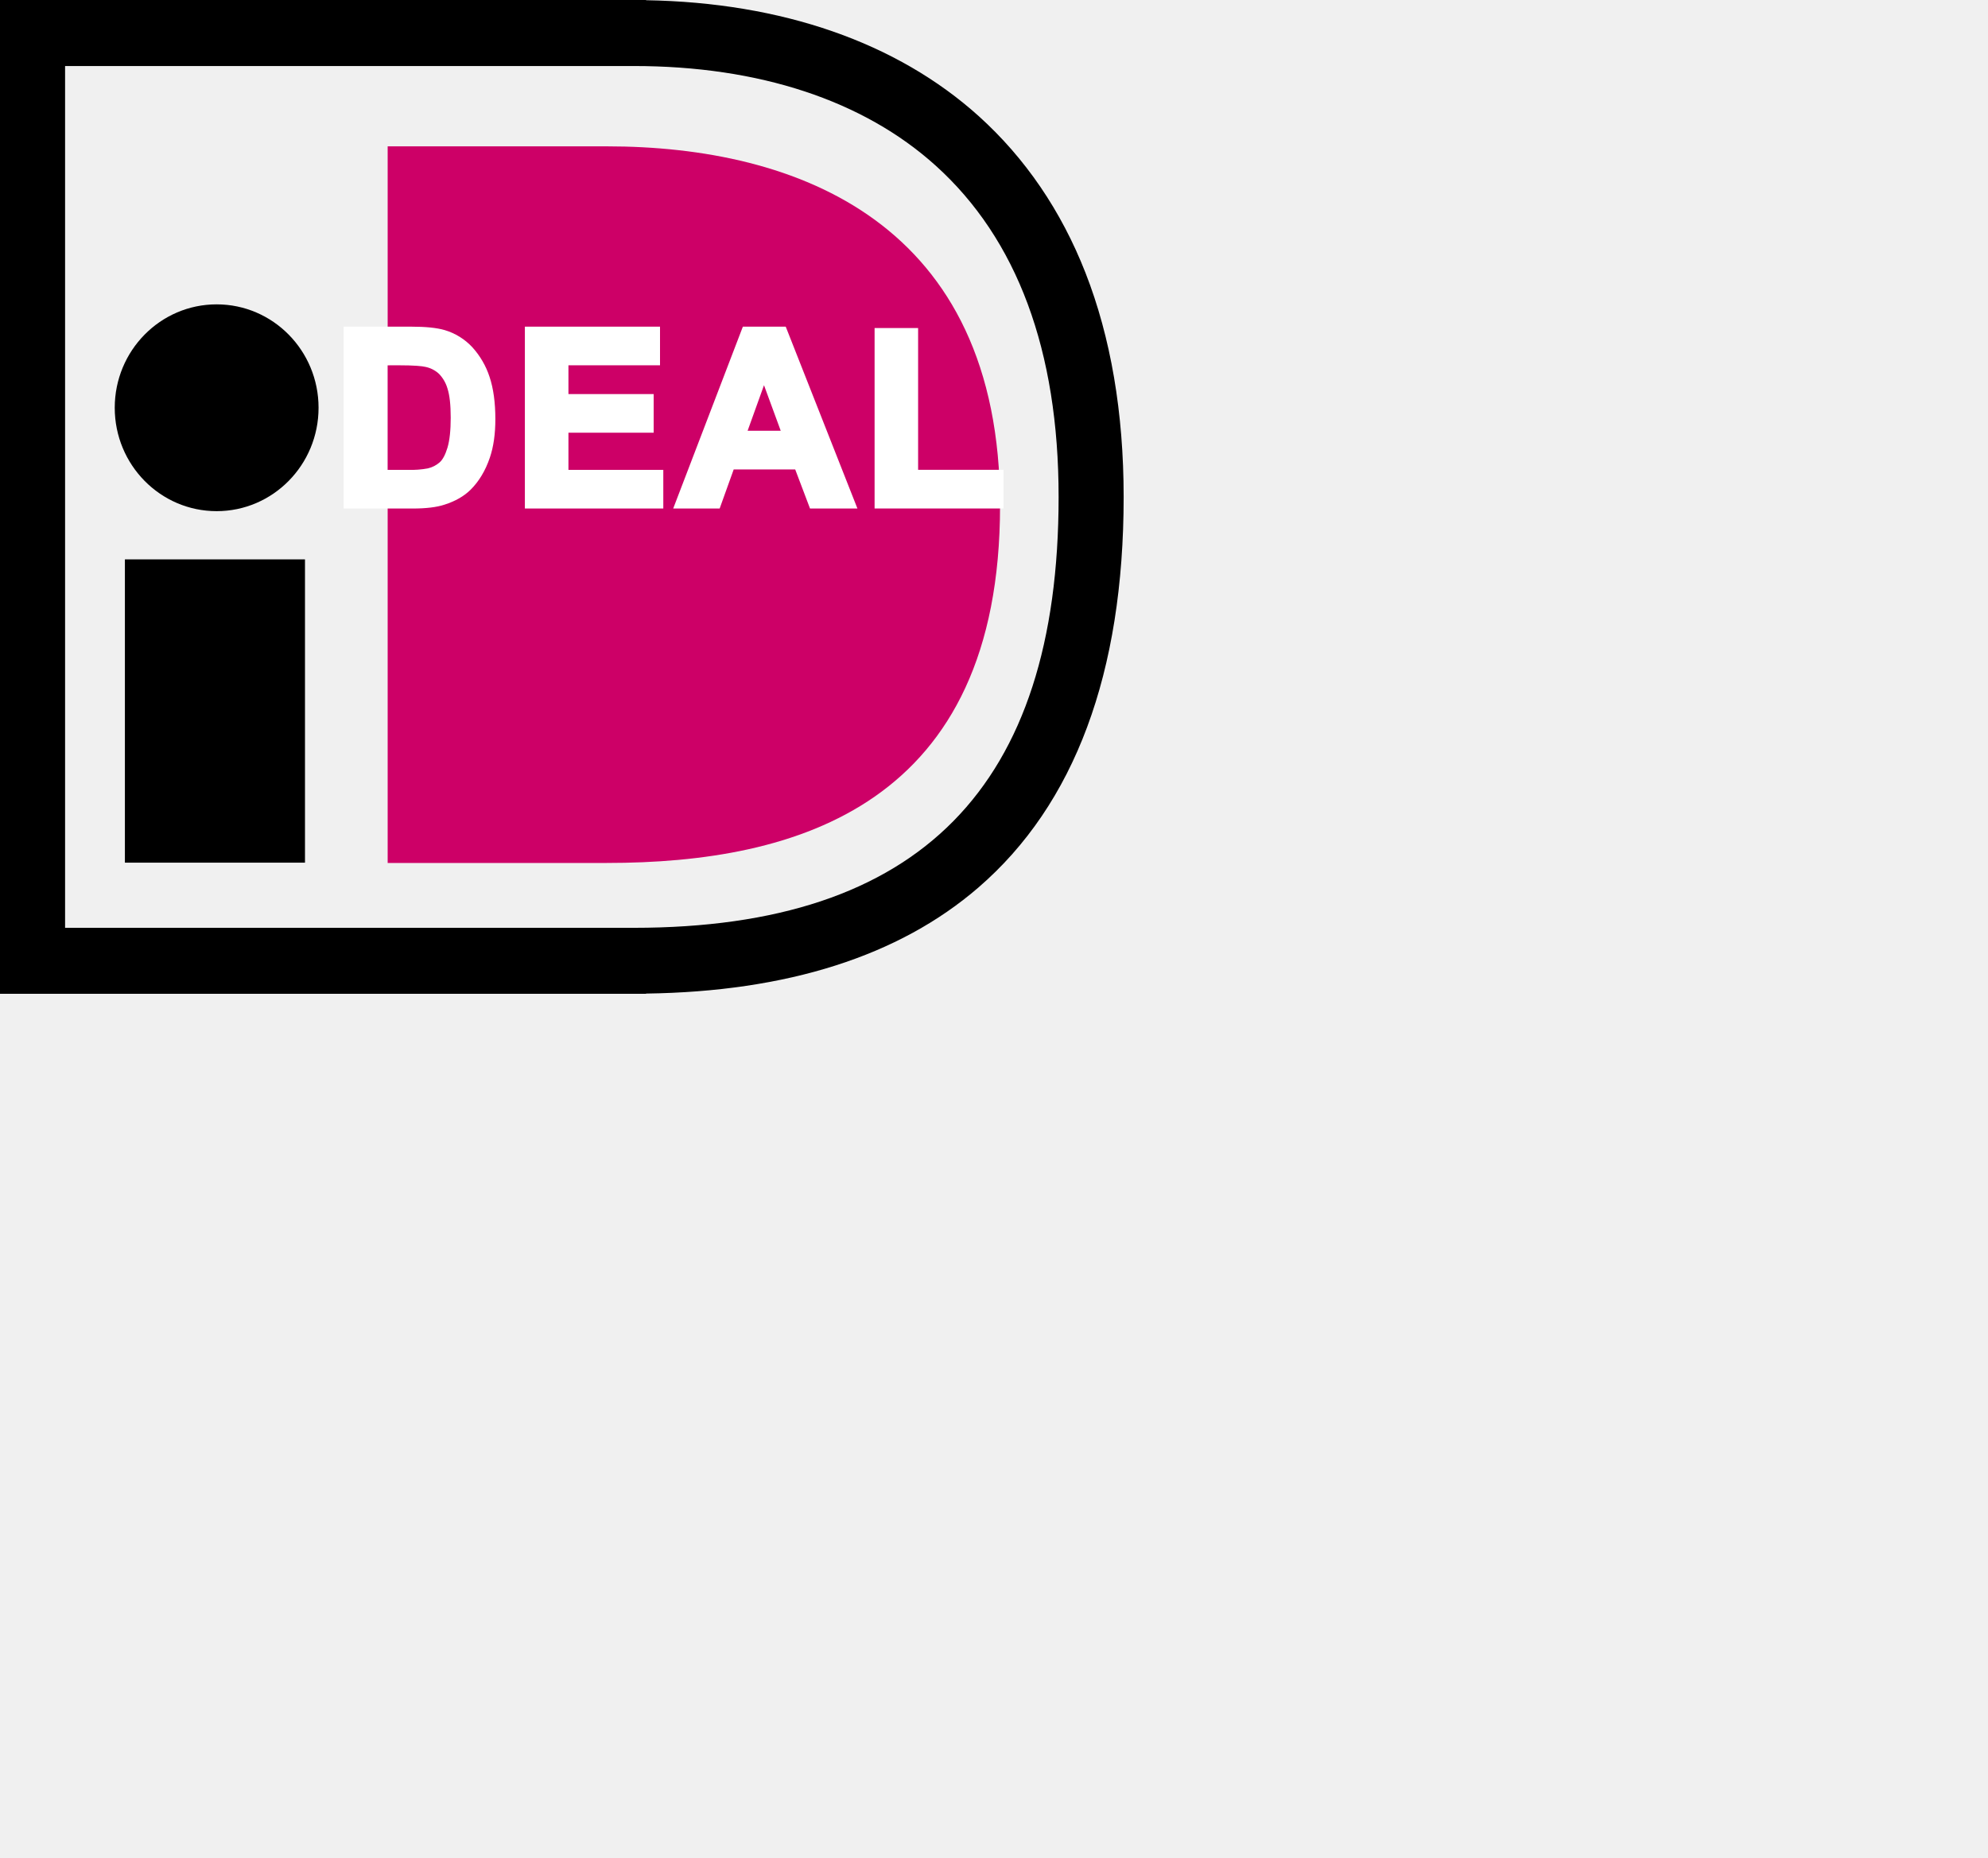
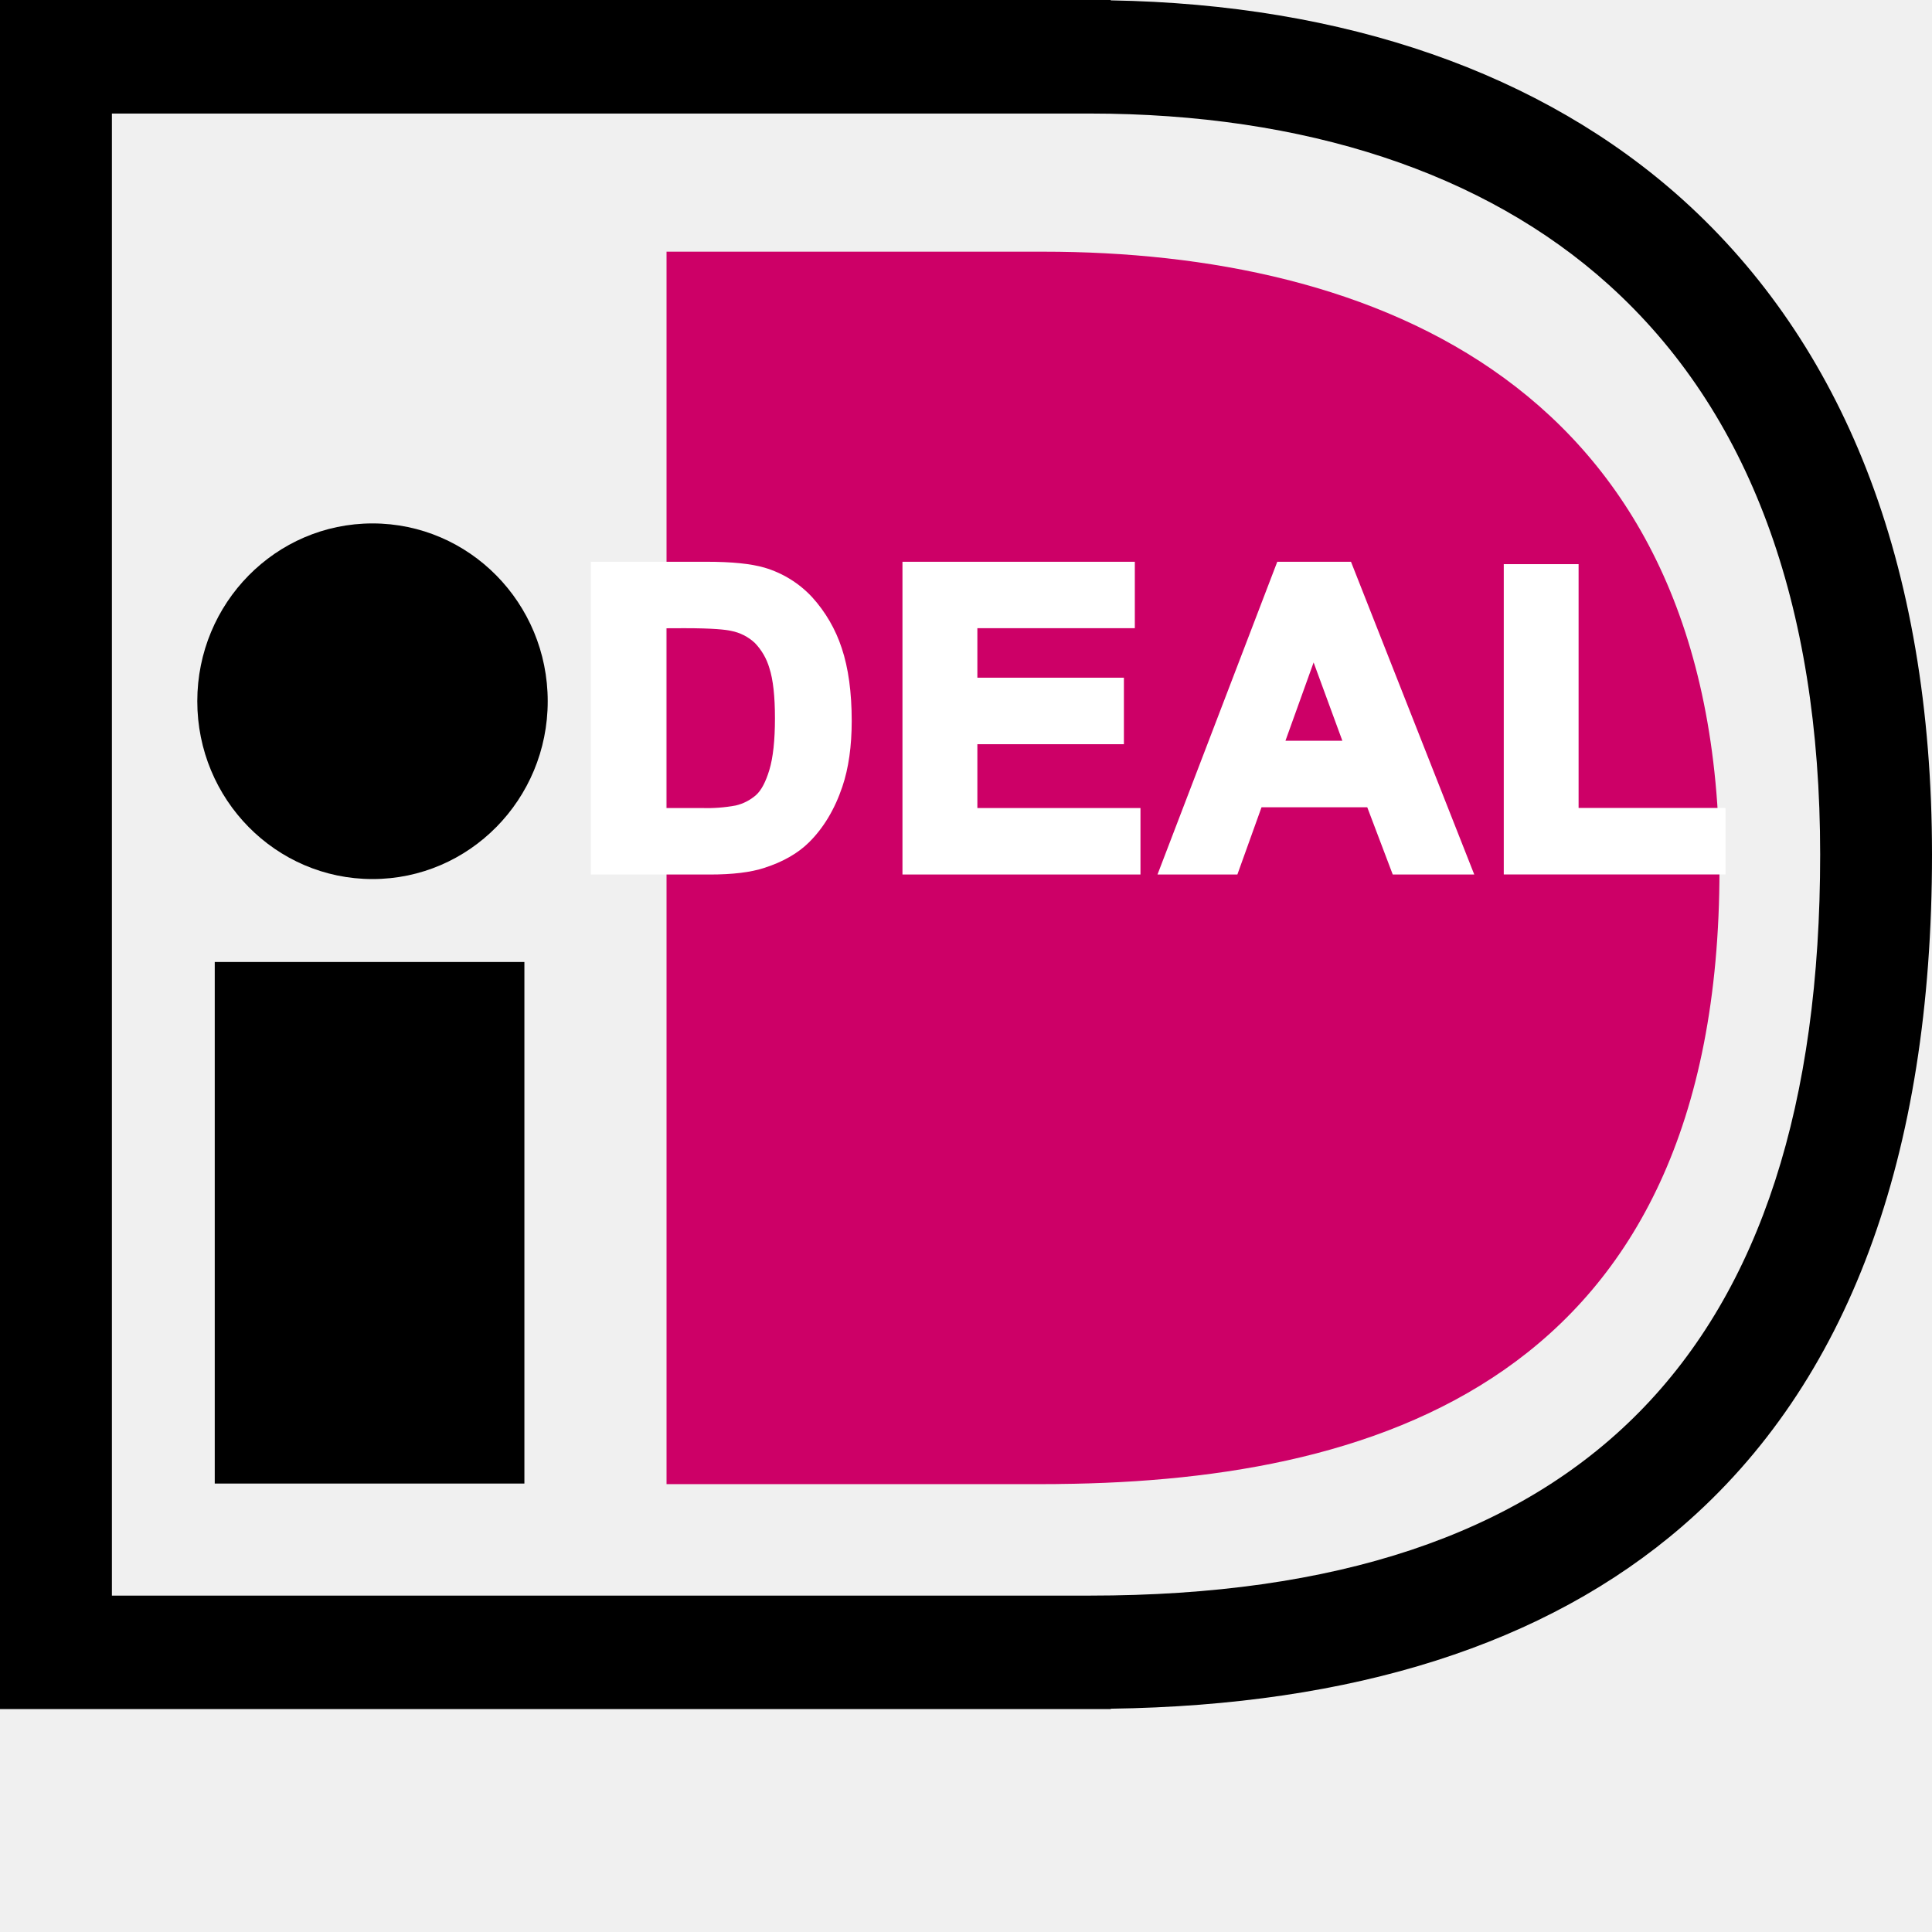
- <svg xmlns="http://www.w3.org/2000/svg" width="46" height="43" viewBox="0 0 46 43" id="ico-ideal" y="1524">
+ <svg xmlns="http://www.w3.org/2000/svg" width="26" height="26" viewBox="0 0 0 -1" id="ico-ideal" y="1524">
  <path d="M2.89 12.946h4.167v7.019H2.89z" />
  <ellipse cx="5.013" cy="9.437" rx="2.358" ry="2.393" />
  <path d="M14.948 0H0v23h14.948v-.005c3.266-.045 5.852-.867 7.688-2.452C24.869 18.616 26 15.574 26 11.5c0-1.947-.298-3.694-.885-5.191-.562-1.433-1.392-2.65-2.467-3.62C20.753.981 18.095.058 14.948.005V0zm-.283 1.528c2.897 0 5.312.796 6.983 2.303 1.889 1.703 2.847 4.284 2.847 7.669 0 6.71-3.215 9.973-9.83 9.973H1.506V1.528h13.159z" />
  <path fill="#CD0067" d="M14.254 19.973H8.97V3.387h5.284-.213c4.407 0 9.099 1.765 9.099 8.314 0 6.926-4.691 8.271-9.099 8.271h.213z" />
  <g fill="#fff">
    <path d="M8.059 7.669H9.51c.327 0 .576.025.748.076.23.069.428.192.593.368.164.176.29.392.375.647.086.254.129.569.129.943 0 .329-.04.611-.121.85-.098.29-.238.525-.42.705a1.402 1.402 0 01-.559.318 2.37 2.37 0 01-.702.085H8.059V7.669zm.793.676v2.638h.595c.222 0 .382-.013.48-.038a.713.713 0 00.321-.166c.085-.078.155-.206.208-.385.055-.178.081-.421.081-.729s-.026-.544-.081-.709c-.053-.165-.129-.293-.226-.385s-.22-.155-.368-.188c-.111-.025-.329-.038-.653-.038h-.357z" />
    <path d="M7.951 7.56v4.209h1.602c.303 0 .55-.029.734-.09.25-.08.452-.196.601-.344.193-.191.345-.442.448-.748.084-.248.126-.546.126-.885 0-.384-.045-.713-.134-.979a1.897 1.897 0 00-.399-.687 1.427 1.427 0 00-.641-.397c-.184-.053-.438-.079-.778-.079H7.951zm1.559.218c.315 0 .557.024.718.072.211.063.395.177.545.338.153.164.271.368.352.607.082.242.123.548.123.908 0 .315-.038.588-.114.814a1.675 1.675 0 01-.395.662 1.291 1.291 0 01-.517.293 2.292 2.292 0 01-.669.079H8.166V7.778H9.51z" />
    <path d="M8.744 8.236v2.856h.702c.232 0 .399-.014.507-.042a.84.84 0 00.367-.19c.101-.092.179-.234.239-.434.058-.19.086-.439.086-.761 0-.323-.028-.566-.087-.743a1.031 1.031 0 00-.254-.431.86.86 0 00-.42-.215c-.119-.027-.341-.04-.676-.04h-.464zm.465.218c.393 0 .559.02.63.036a.65.65 0 01.318.161.813.813 0 01.197.34c.05.153.075.38.075.675 0 .295-.025.53-.076.698-.048.158-.107.271-.178.335a.632.632 0 01-.274.141 2.095 2.095 0 01-.455.034h-.487V8.455l.25-.001zm3.043 3.206V7.669h2.912v.676h-2.119v.884h1.972v.676h-1.972v1.078h2.194v.677h-2.987z" />
    <path d="M12.145 7.56v4.209h3.203v-.895h-2.195v-.859h1.972V9.12h-1.972v-.666h2.119V7.56h-3.127zm2.912.218v.458h-2.119v1.102h1.972v.458h-1.972v1.296h2.194v.458H12.36V7.777l2.697.001zm4.624 3.882h-.863l-.344-.906h-1.571l-.325.906h-.843l1.528-3.991h.846l1.572 3.991zm-1.462-1.583l-.542-1.478-.531 1.478h1.073z" />
    <path d="M17.189 7.56l-1.612 4.209h1.075l.325-.905H18.4l.343.905h1.097L18.181 7.56h-.992zm.846.218l1.487 3.773h-.632l-.343-.906h-1.721l-.325.906h-.61a9447.8 9447.8 0 001.445-3.773h.699z" />
    <path d="M16.992 10.187h1.381l-.697-1.903-.684 1.903zm.686-1.272l.387 1.054h-.766l.379-1.054zm2.667 2.745V7.702h.793v3.281h1.977v.677h-2.77z" />
    <path d="M20.237 7.592v4.176h2.984v-.895h-1.977V7.592h-1.007zm.793.219v3.282h1.977v.458h-2.555v-3.74h.578z" />
  </g>
</svg>
